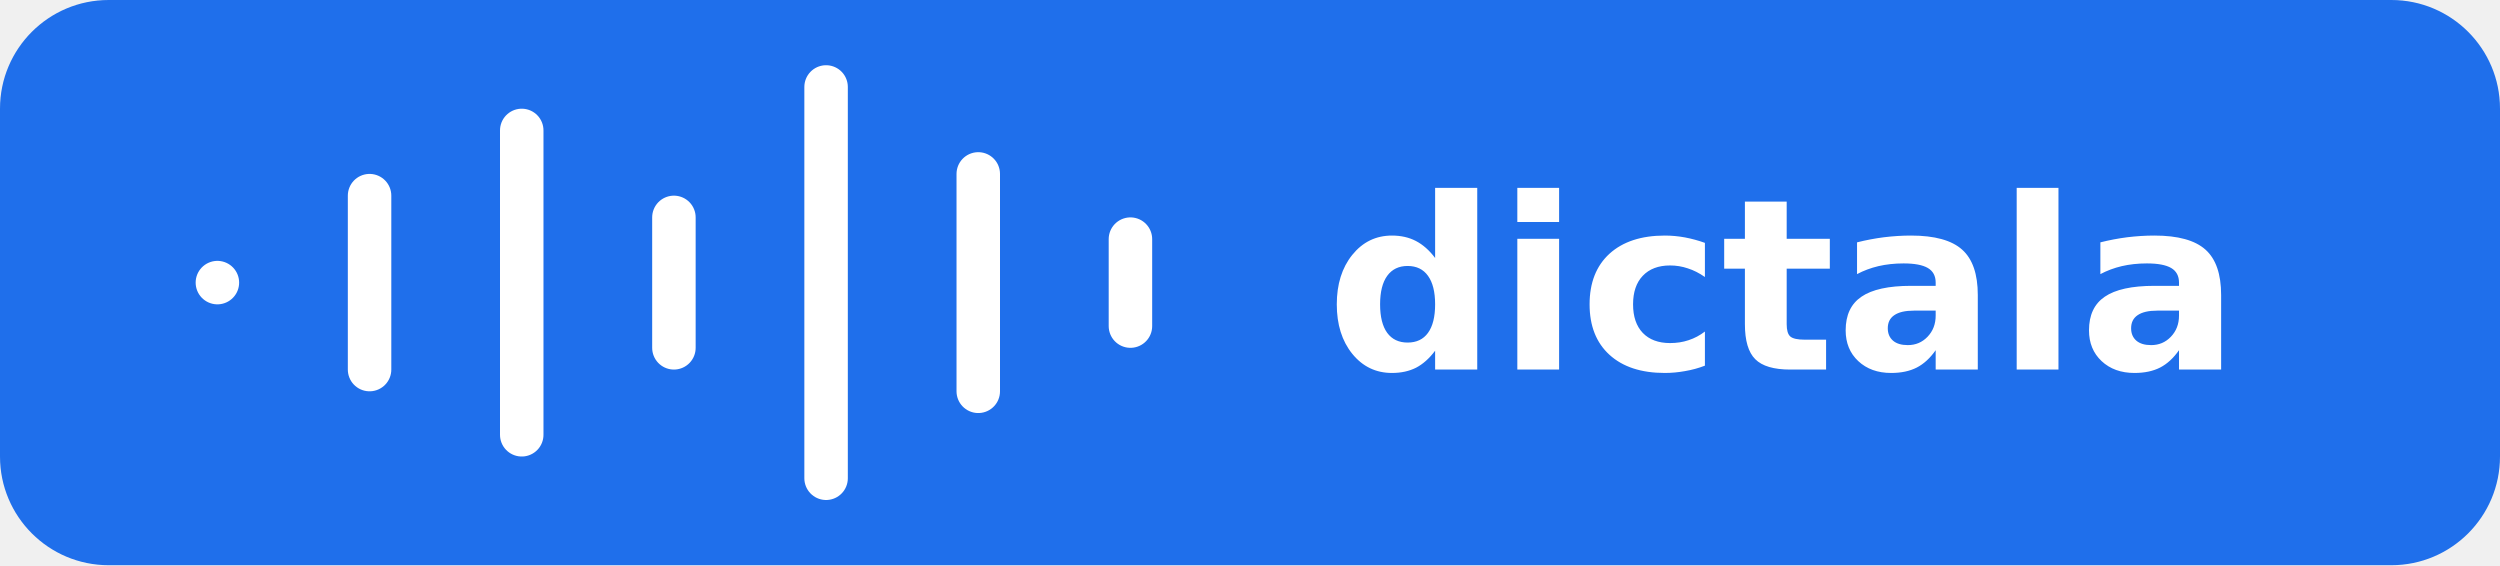
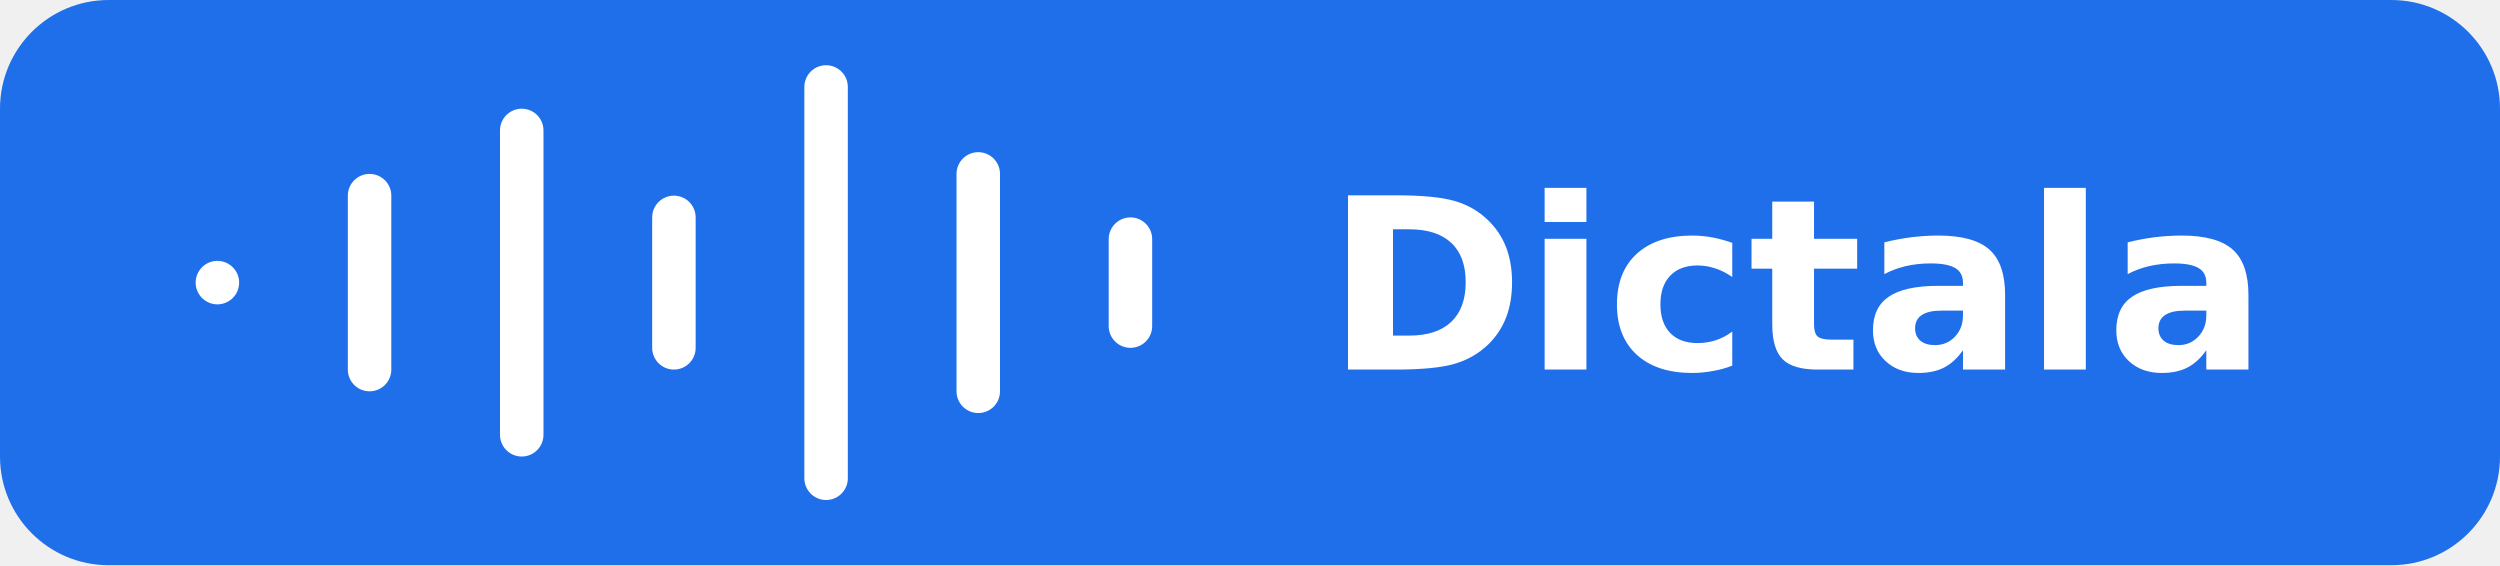
- <svg xmlns="http://www.w3.org/2000/svg" width="230" height="52" viewBox="0 0 230 52" role="img" aria-label="dictala">
+ <svg xmlns="http://www.w3.org/2000/svg" width="230" height="52" viewBox="0 0 230 52" role="img" aria-label="Dictala">
  <rect width="230" height="52" rx="10" fill="#1f6feb" />
  <g stroke="#fff" stroke-width="4" stroke-linecap="round">
    <line x1="20" y1="26" x2="20" y2="26" />
    <line x1="34" y1="18" x2="34" y2="34" />
    <line x1="48" y1="12" x2="48" y2="40" />
    <line x1="62" y1="20" x2="62" y2="32" />
    <line x1="76" y1="8" x2="76" y2="44" />
    <line x1="90" y1="16" x2="90" y2="36" />
    <line x1="104" y1="22" x2="104" y2="30" />
  </g>
-   <text x="122" y="34" fill="#fff" font-family="DejaVu Sans,Verdana,sans-serif" font-size="22" font-weight="700">dictala</text>
+   <text x="122" y="34" fill="#fff" font-family="DejaVu Sans,Verdana,sans-serif" font-size="22" font-weight="700">Dictala</text>
</svg>
